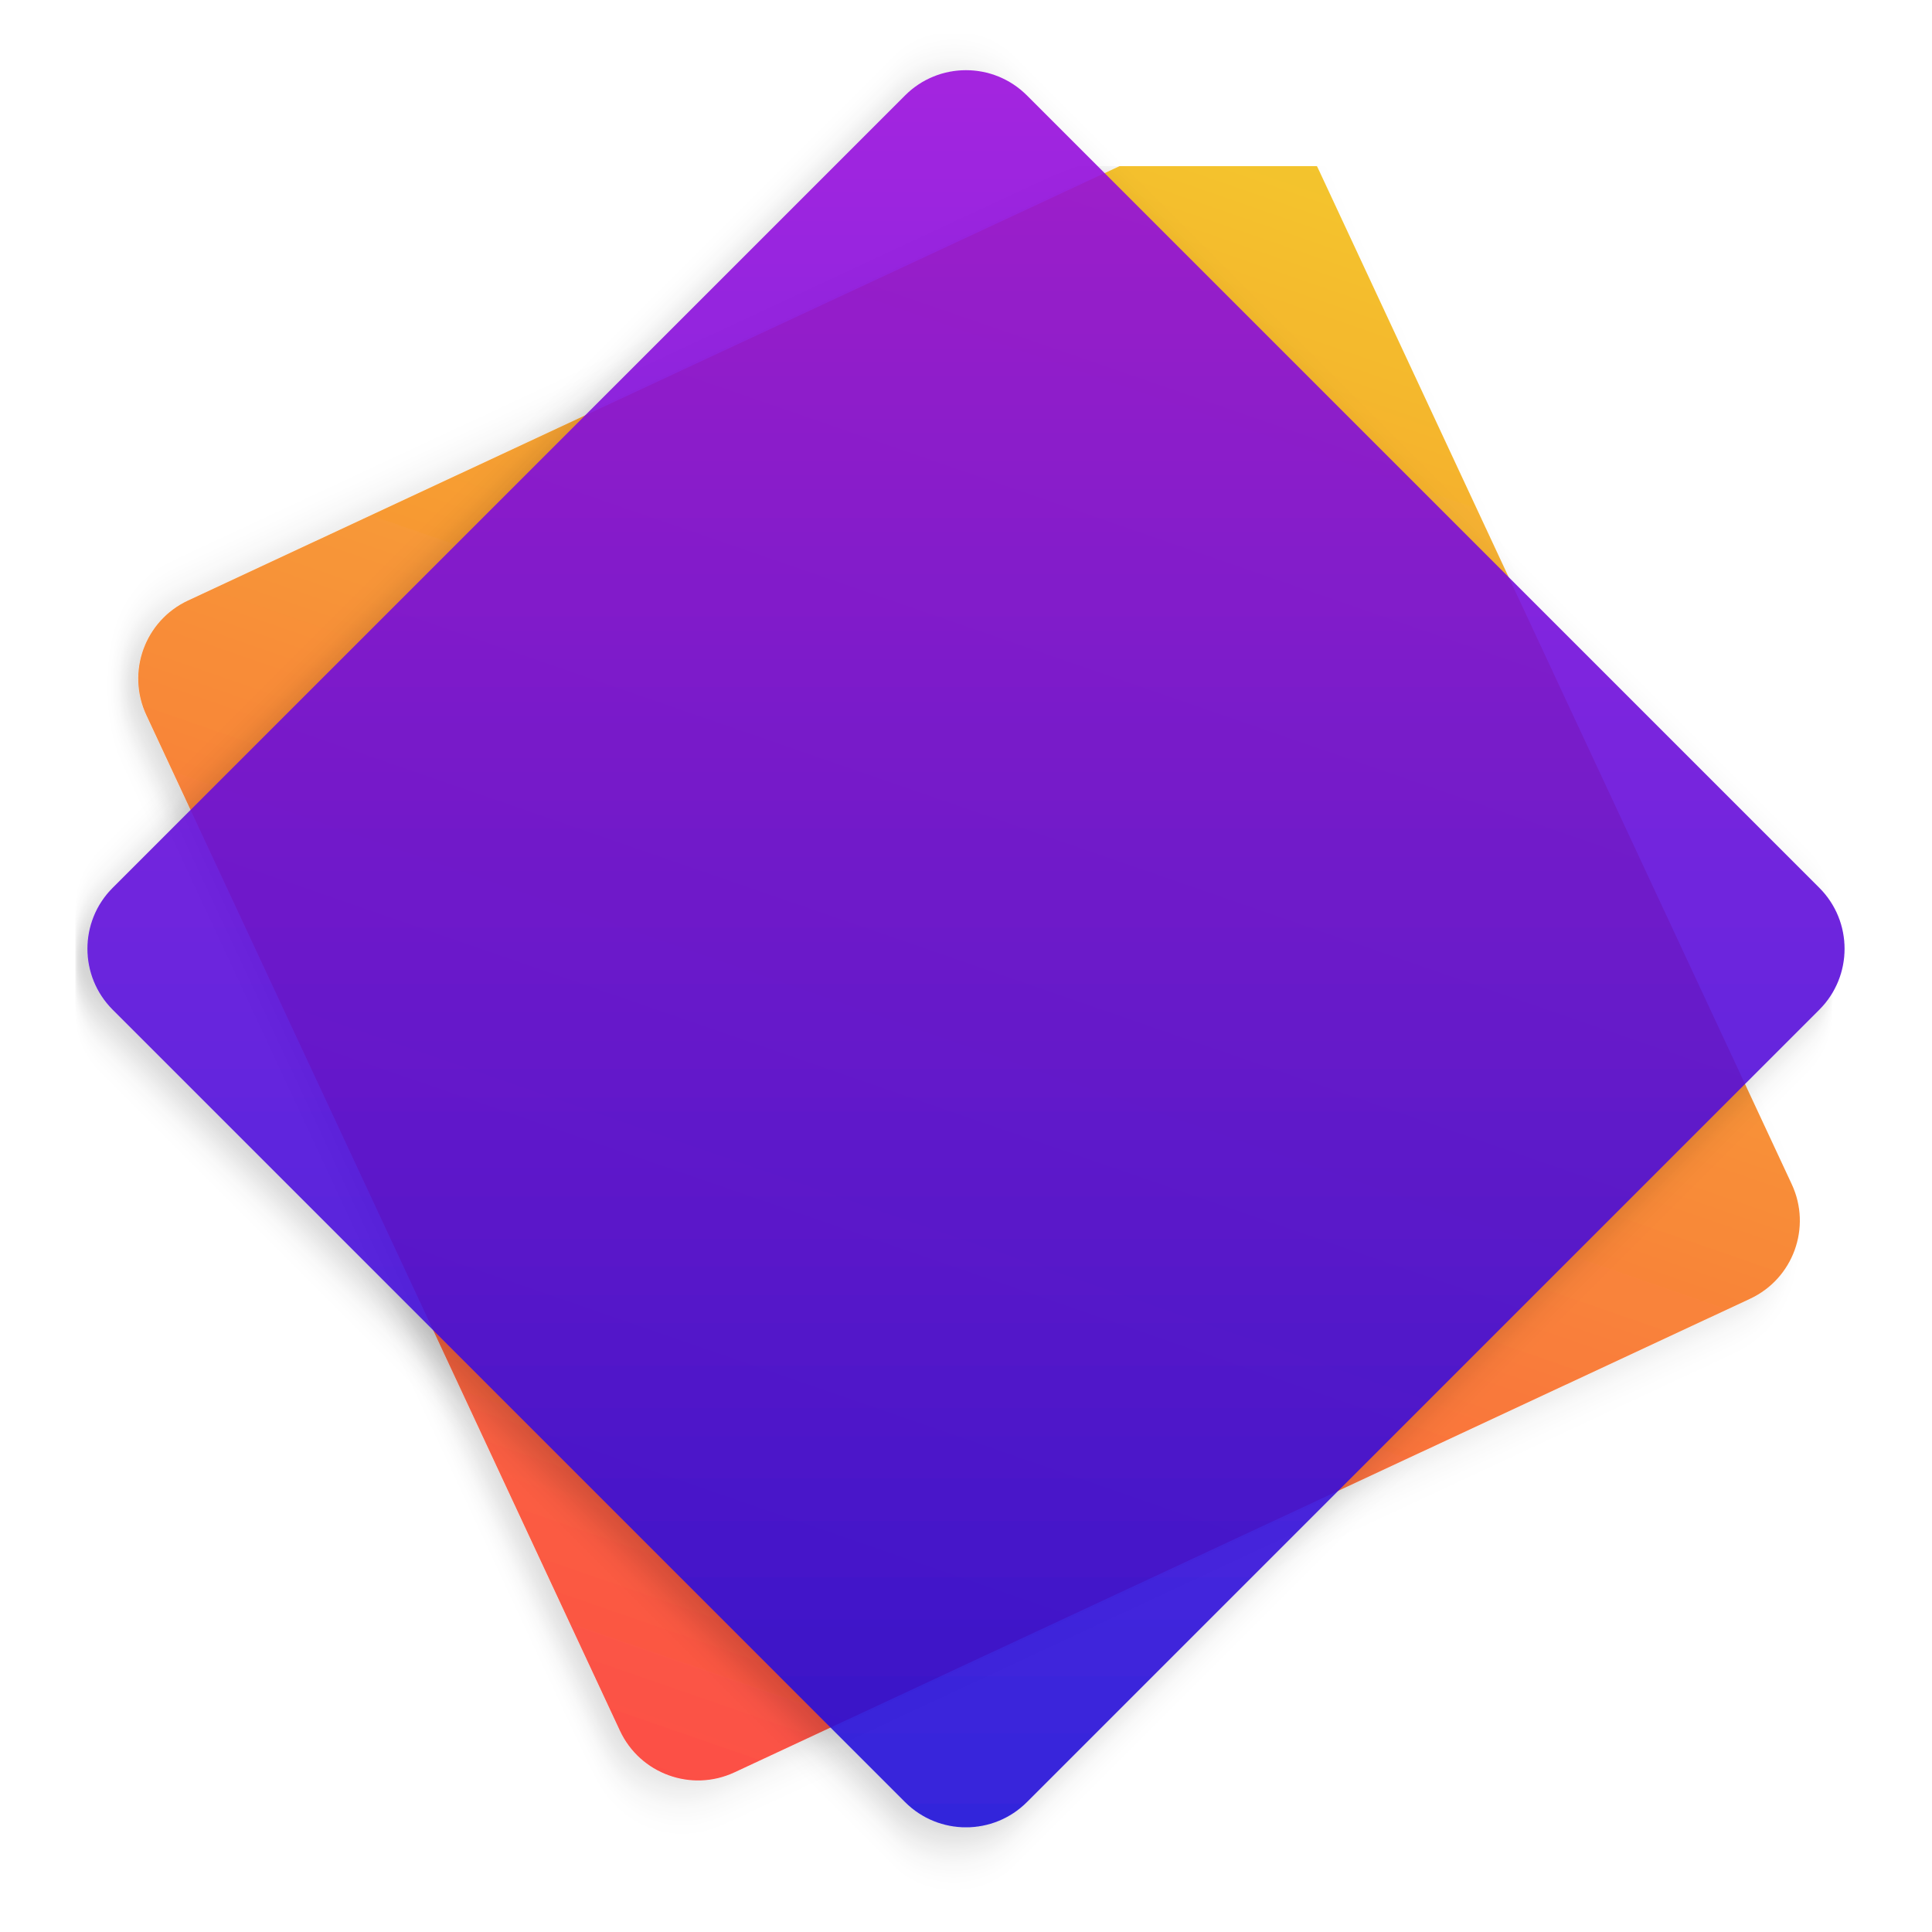
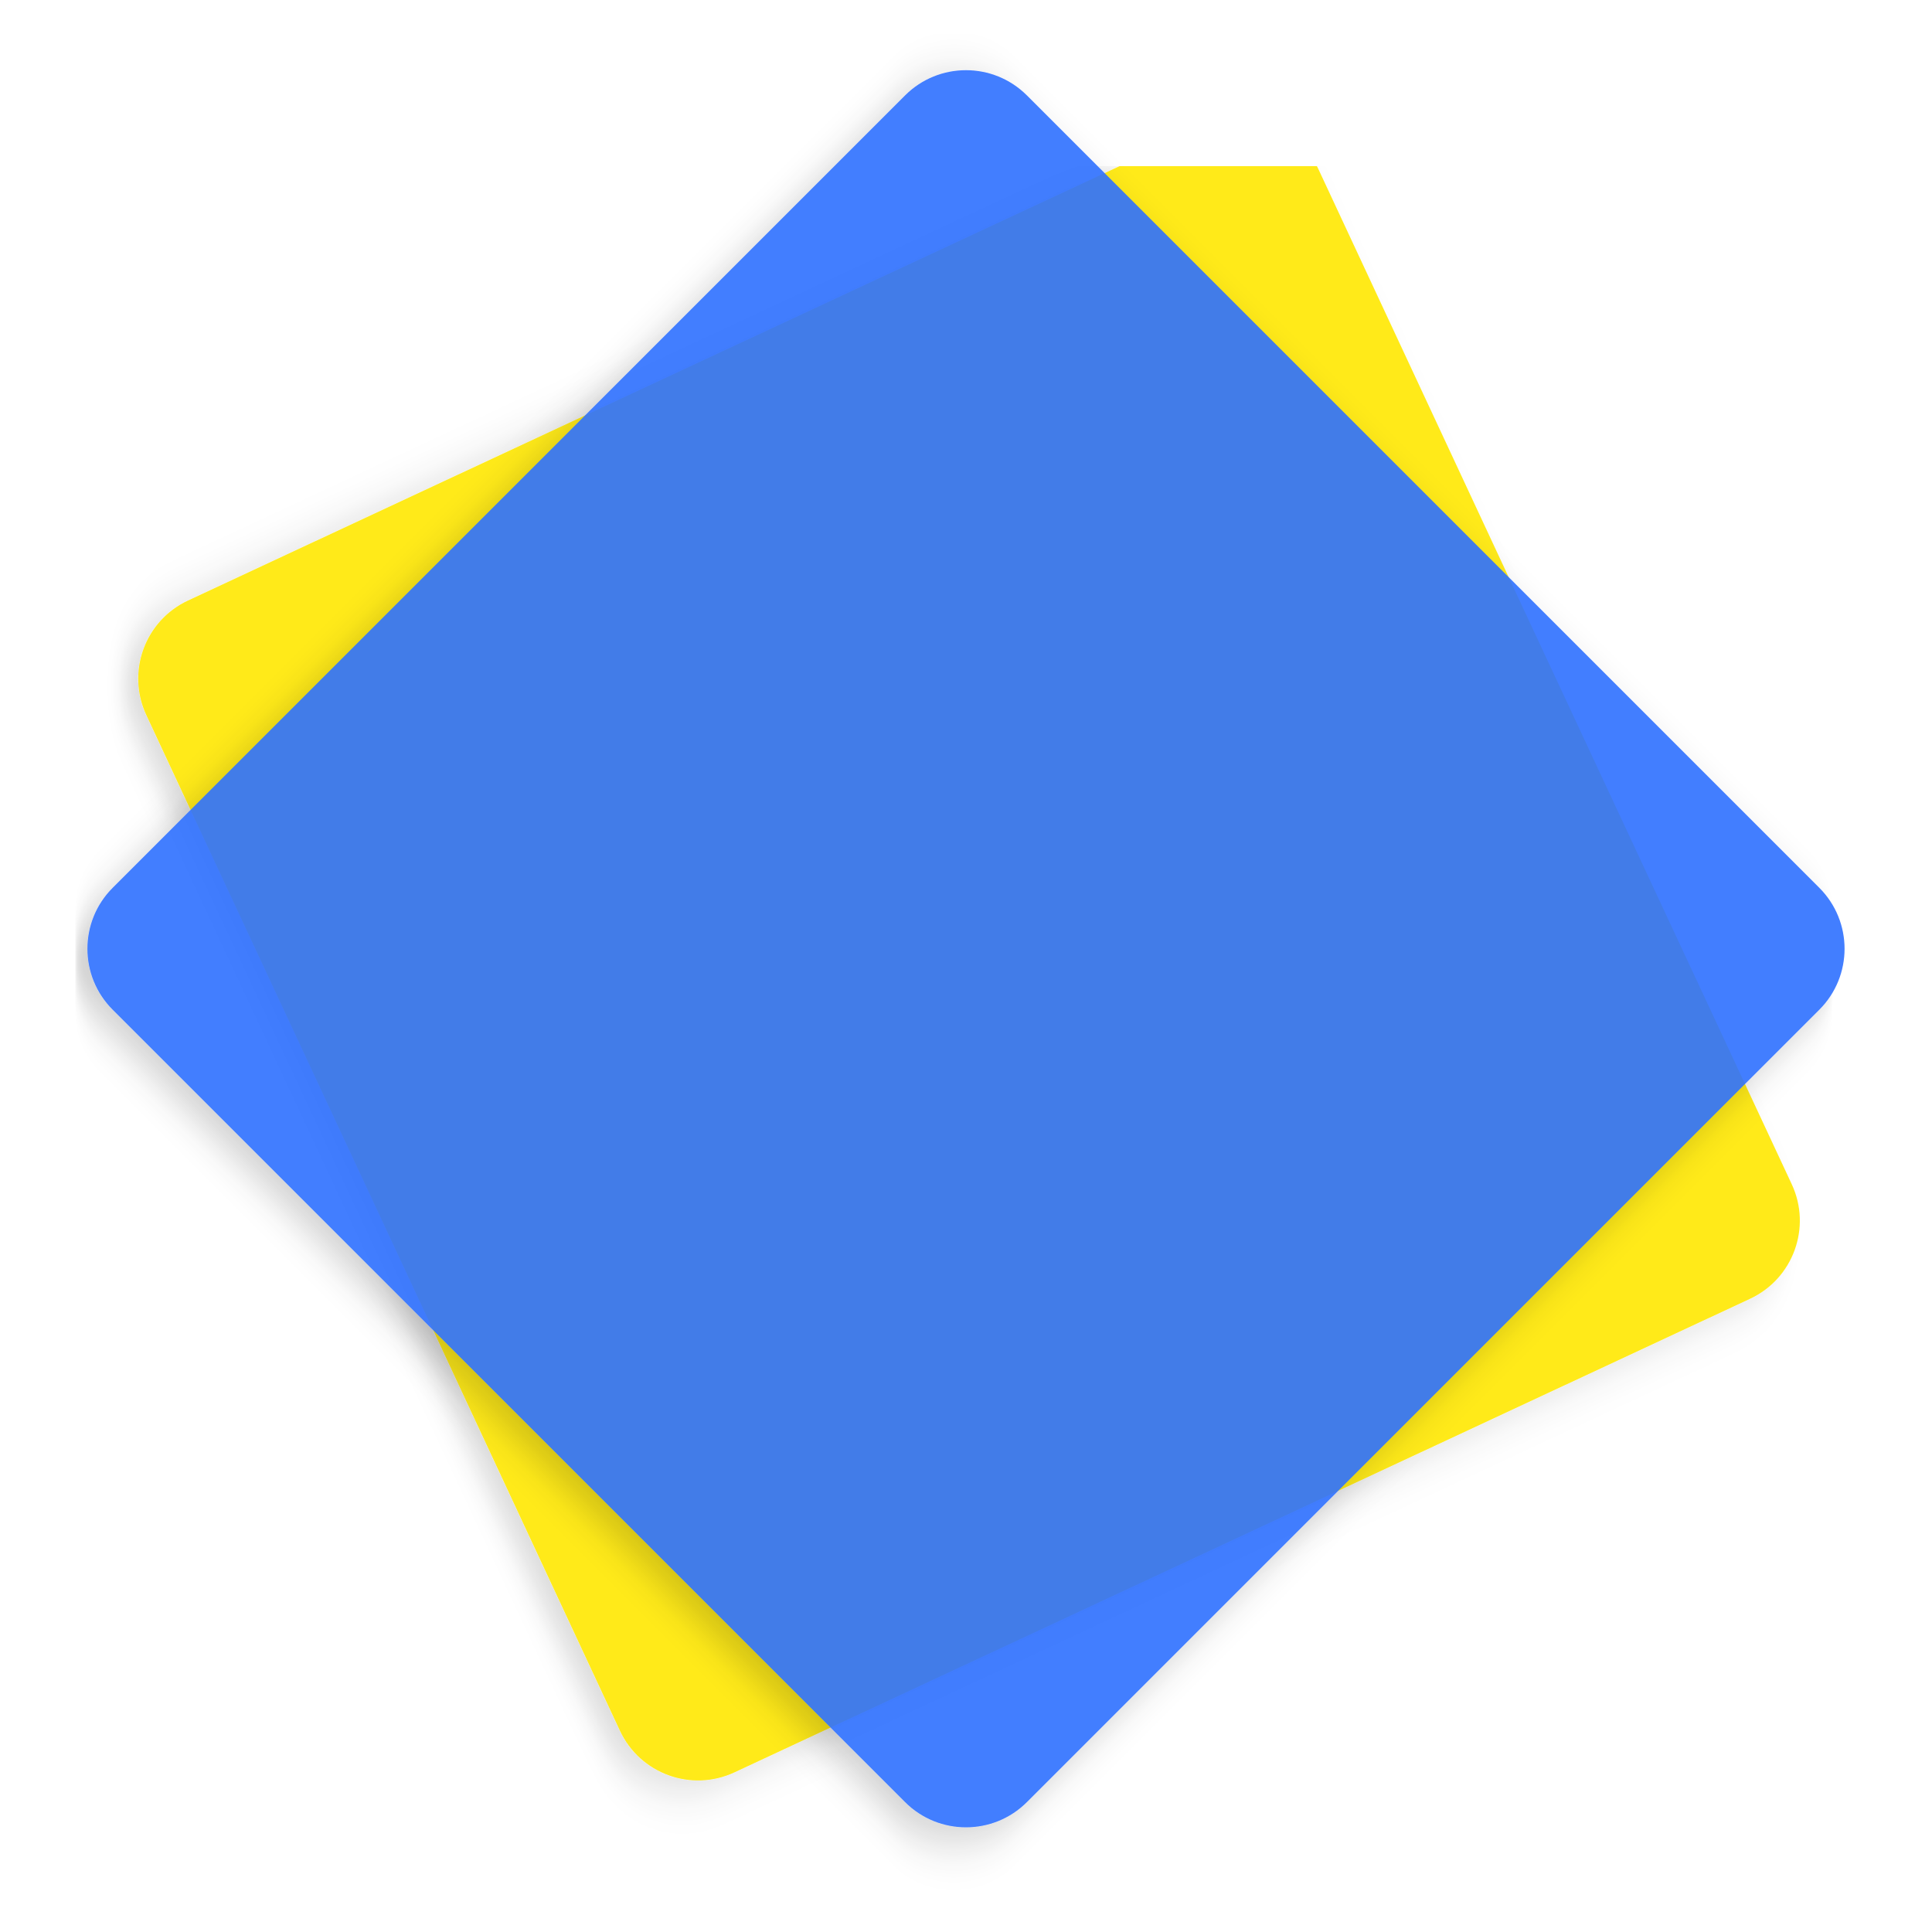
<svg xmlns="http://www.w3.org/2000/svg" viewBox="0 0 896.528 896.528">
  <defs>
    <linearGradient id="a" x2="1" y2="1" gradientUnits="objectBoundingBox">
-       <stop offset="0" stop-color="#f2c314" />
-       <stop offset="1" stop-color="#fc3832" />
+       <stop offset="0" stop-color="#FFE800" />
+       <stop offset="1" stop-color="#FFE800" />
    </linearGradient>
    <filter id="b" x="27" y="26" width="845.356" height="845.356" filterUnits="userSpaceOnUse">
      <feOffset dy="8" />
      <feGaussianBlur stdDeviation="8" result="blur" />
      <feFlood flood-opacity=".149" />
      <feComposite operator="in" in2="blur" />
      <feComposite in="SourceGraphic" />
    </filter>
    <linearGradient id="c" x2="1" y2="1" gradientUnits="objectBoundingBox">
-       <stop offset="0" stop-color="#9c09db" />
-       <stop offset="1" stop-color="#1c0fd7" />
+       <stop offset="0" stop-color="#2F6FFF" />
+       <stop offset="1" stop-color="#2F6FFF" />
    </linearGradient>
    <filter id="d" x="0" y="0" width="896.528" height="896.528" filterUnits="userSpaceOnUse">
      <feOffset dy="8" />
      <feGaussianBlur stdDeviation="8" result="blur-2" />
      <feFlood flood-opacity=".2" />
      <feComposite operator="in" in2="blur-2" />
      <feComposite in="SourceGraphic" />
    </filter>
  </defs>
  <rect data-name="Rectangle 5" width="600" height="600" rx="40" transform="rotate(65 264.427 487.809)" fill="url(#a)" opacity=".9" filter="url(#b)" />
  <rect data-name="Rectangle 5 Copy" width="600" height="600" rx="40" transform="rotate(45 204.816 549.098)" fill="url(#c)" opacity=".9" filter="url(#d)" />
</svg>
